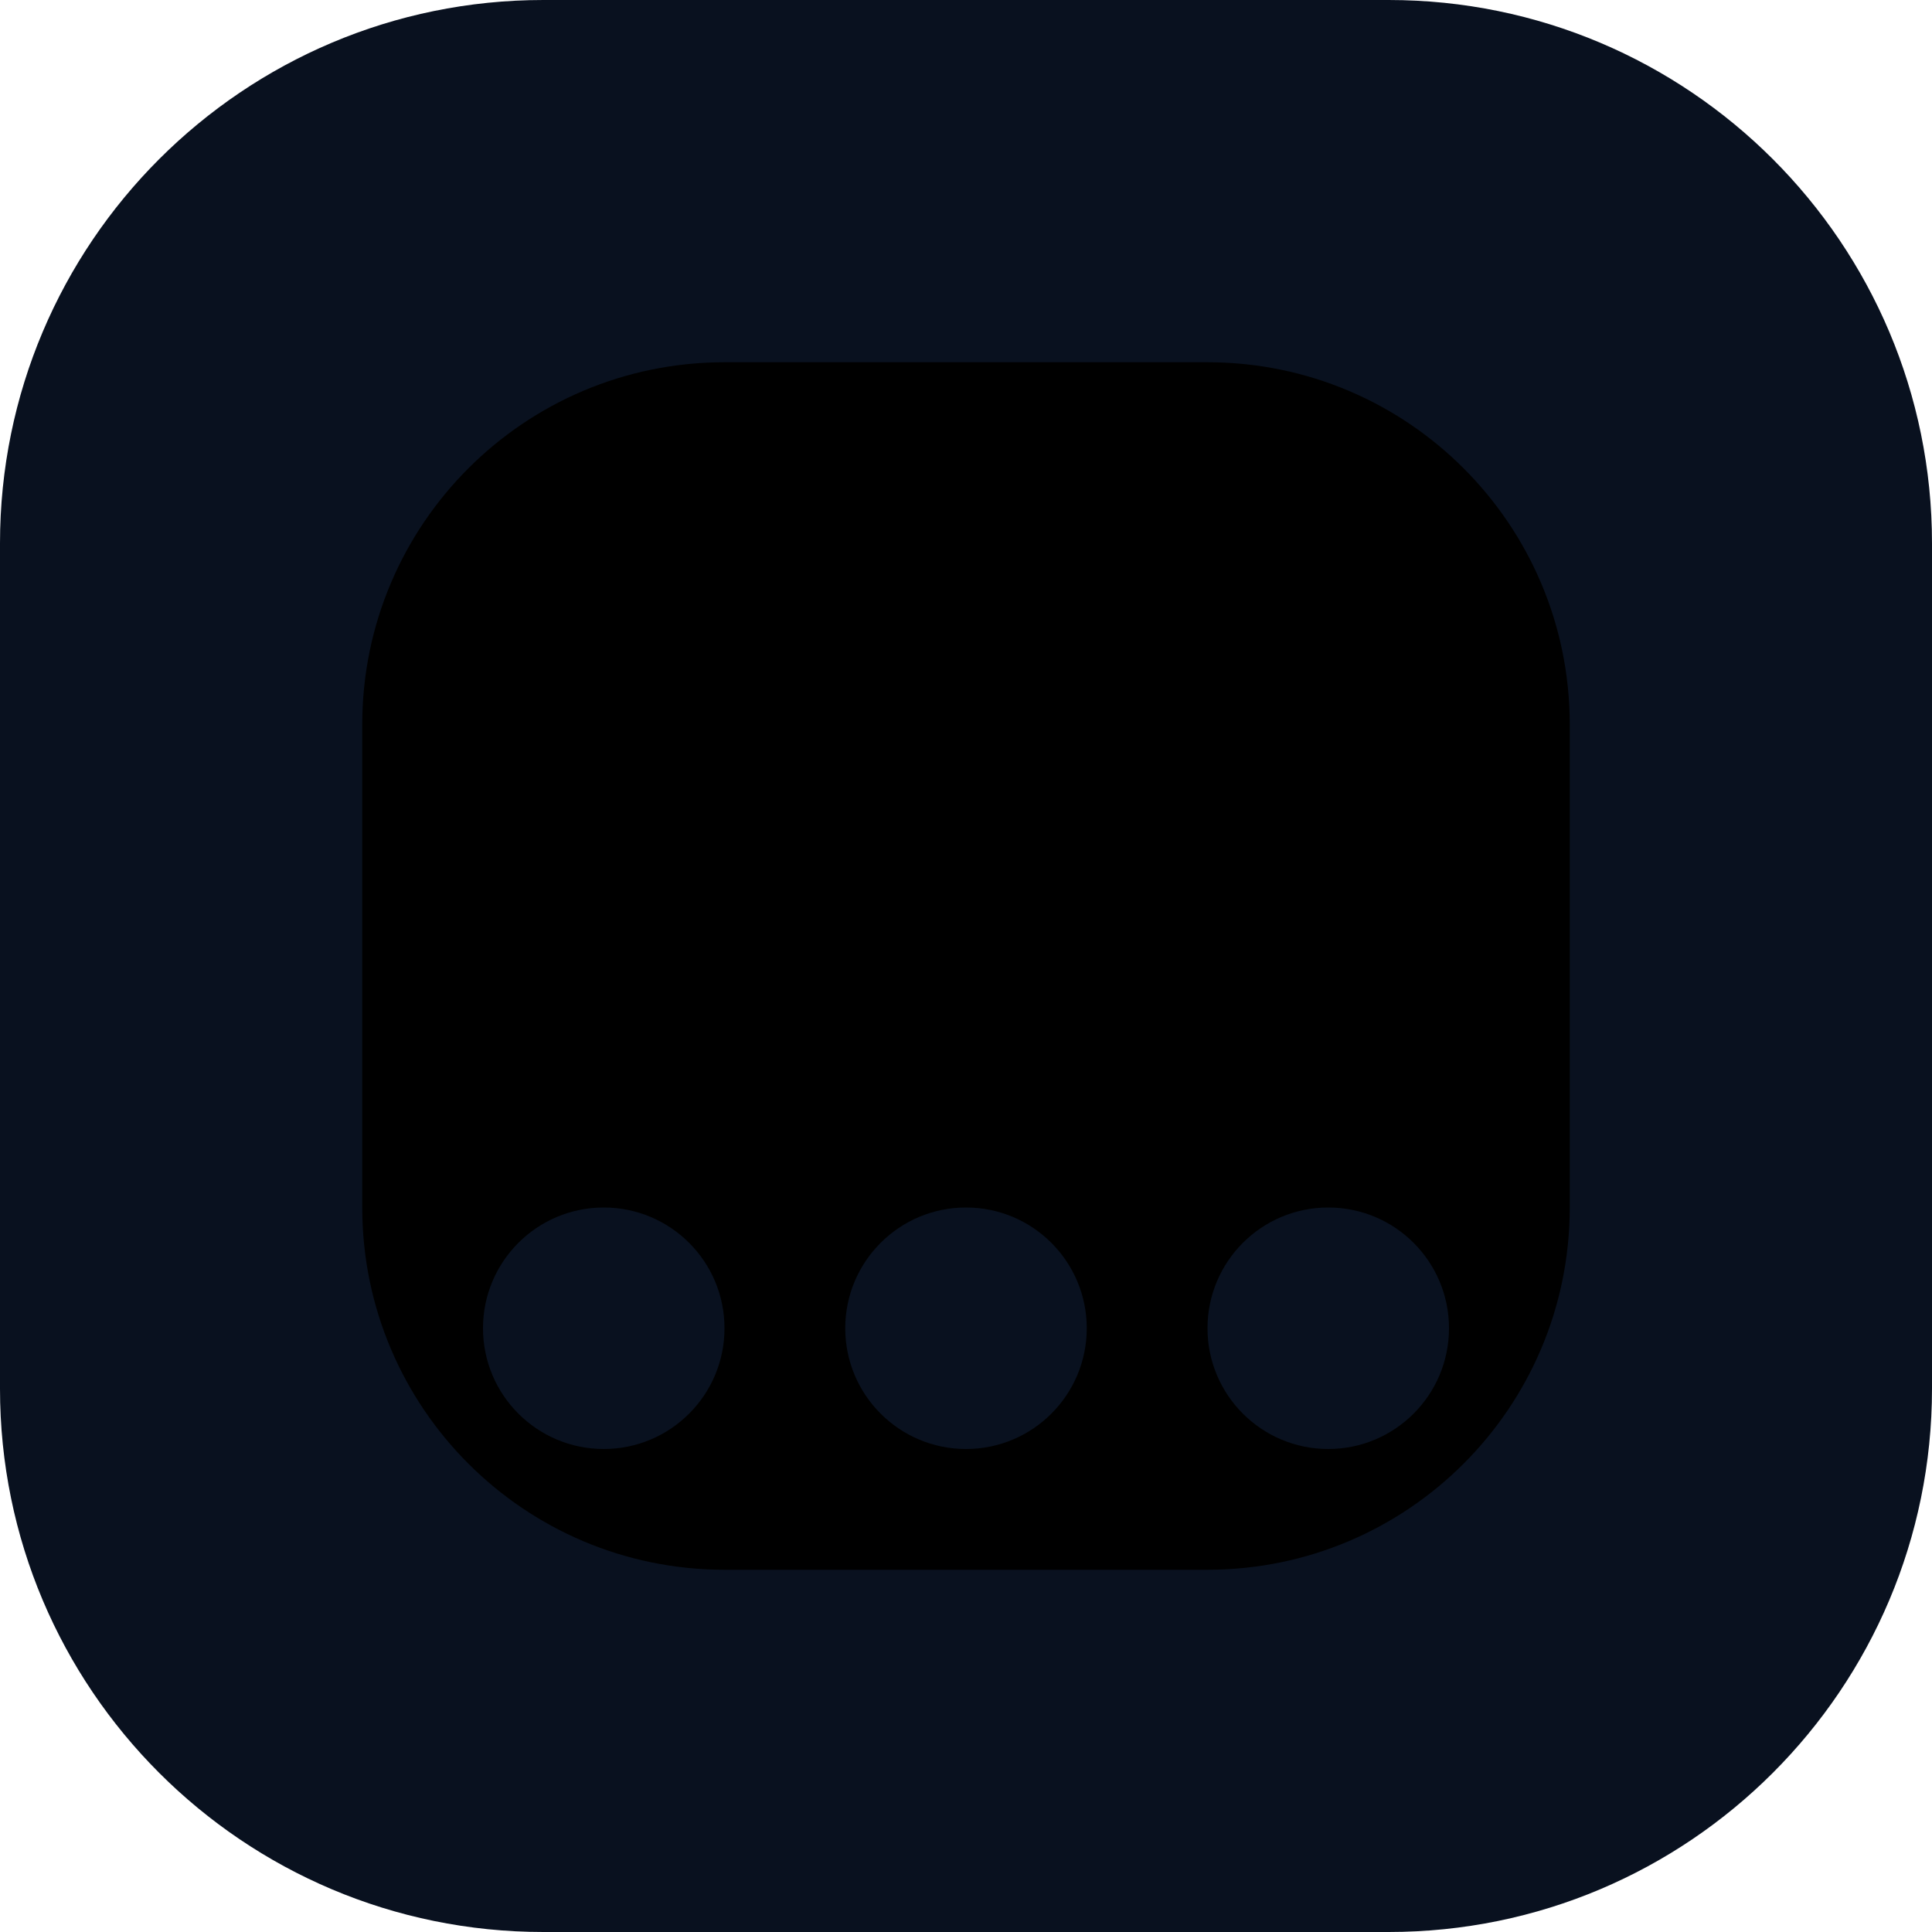
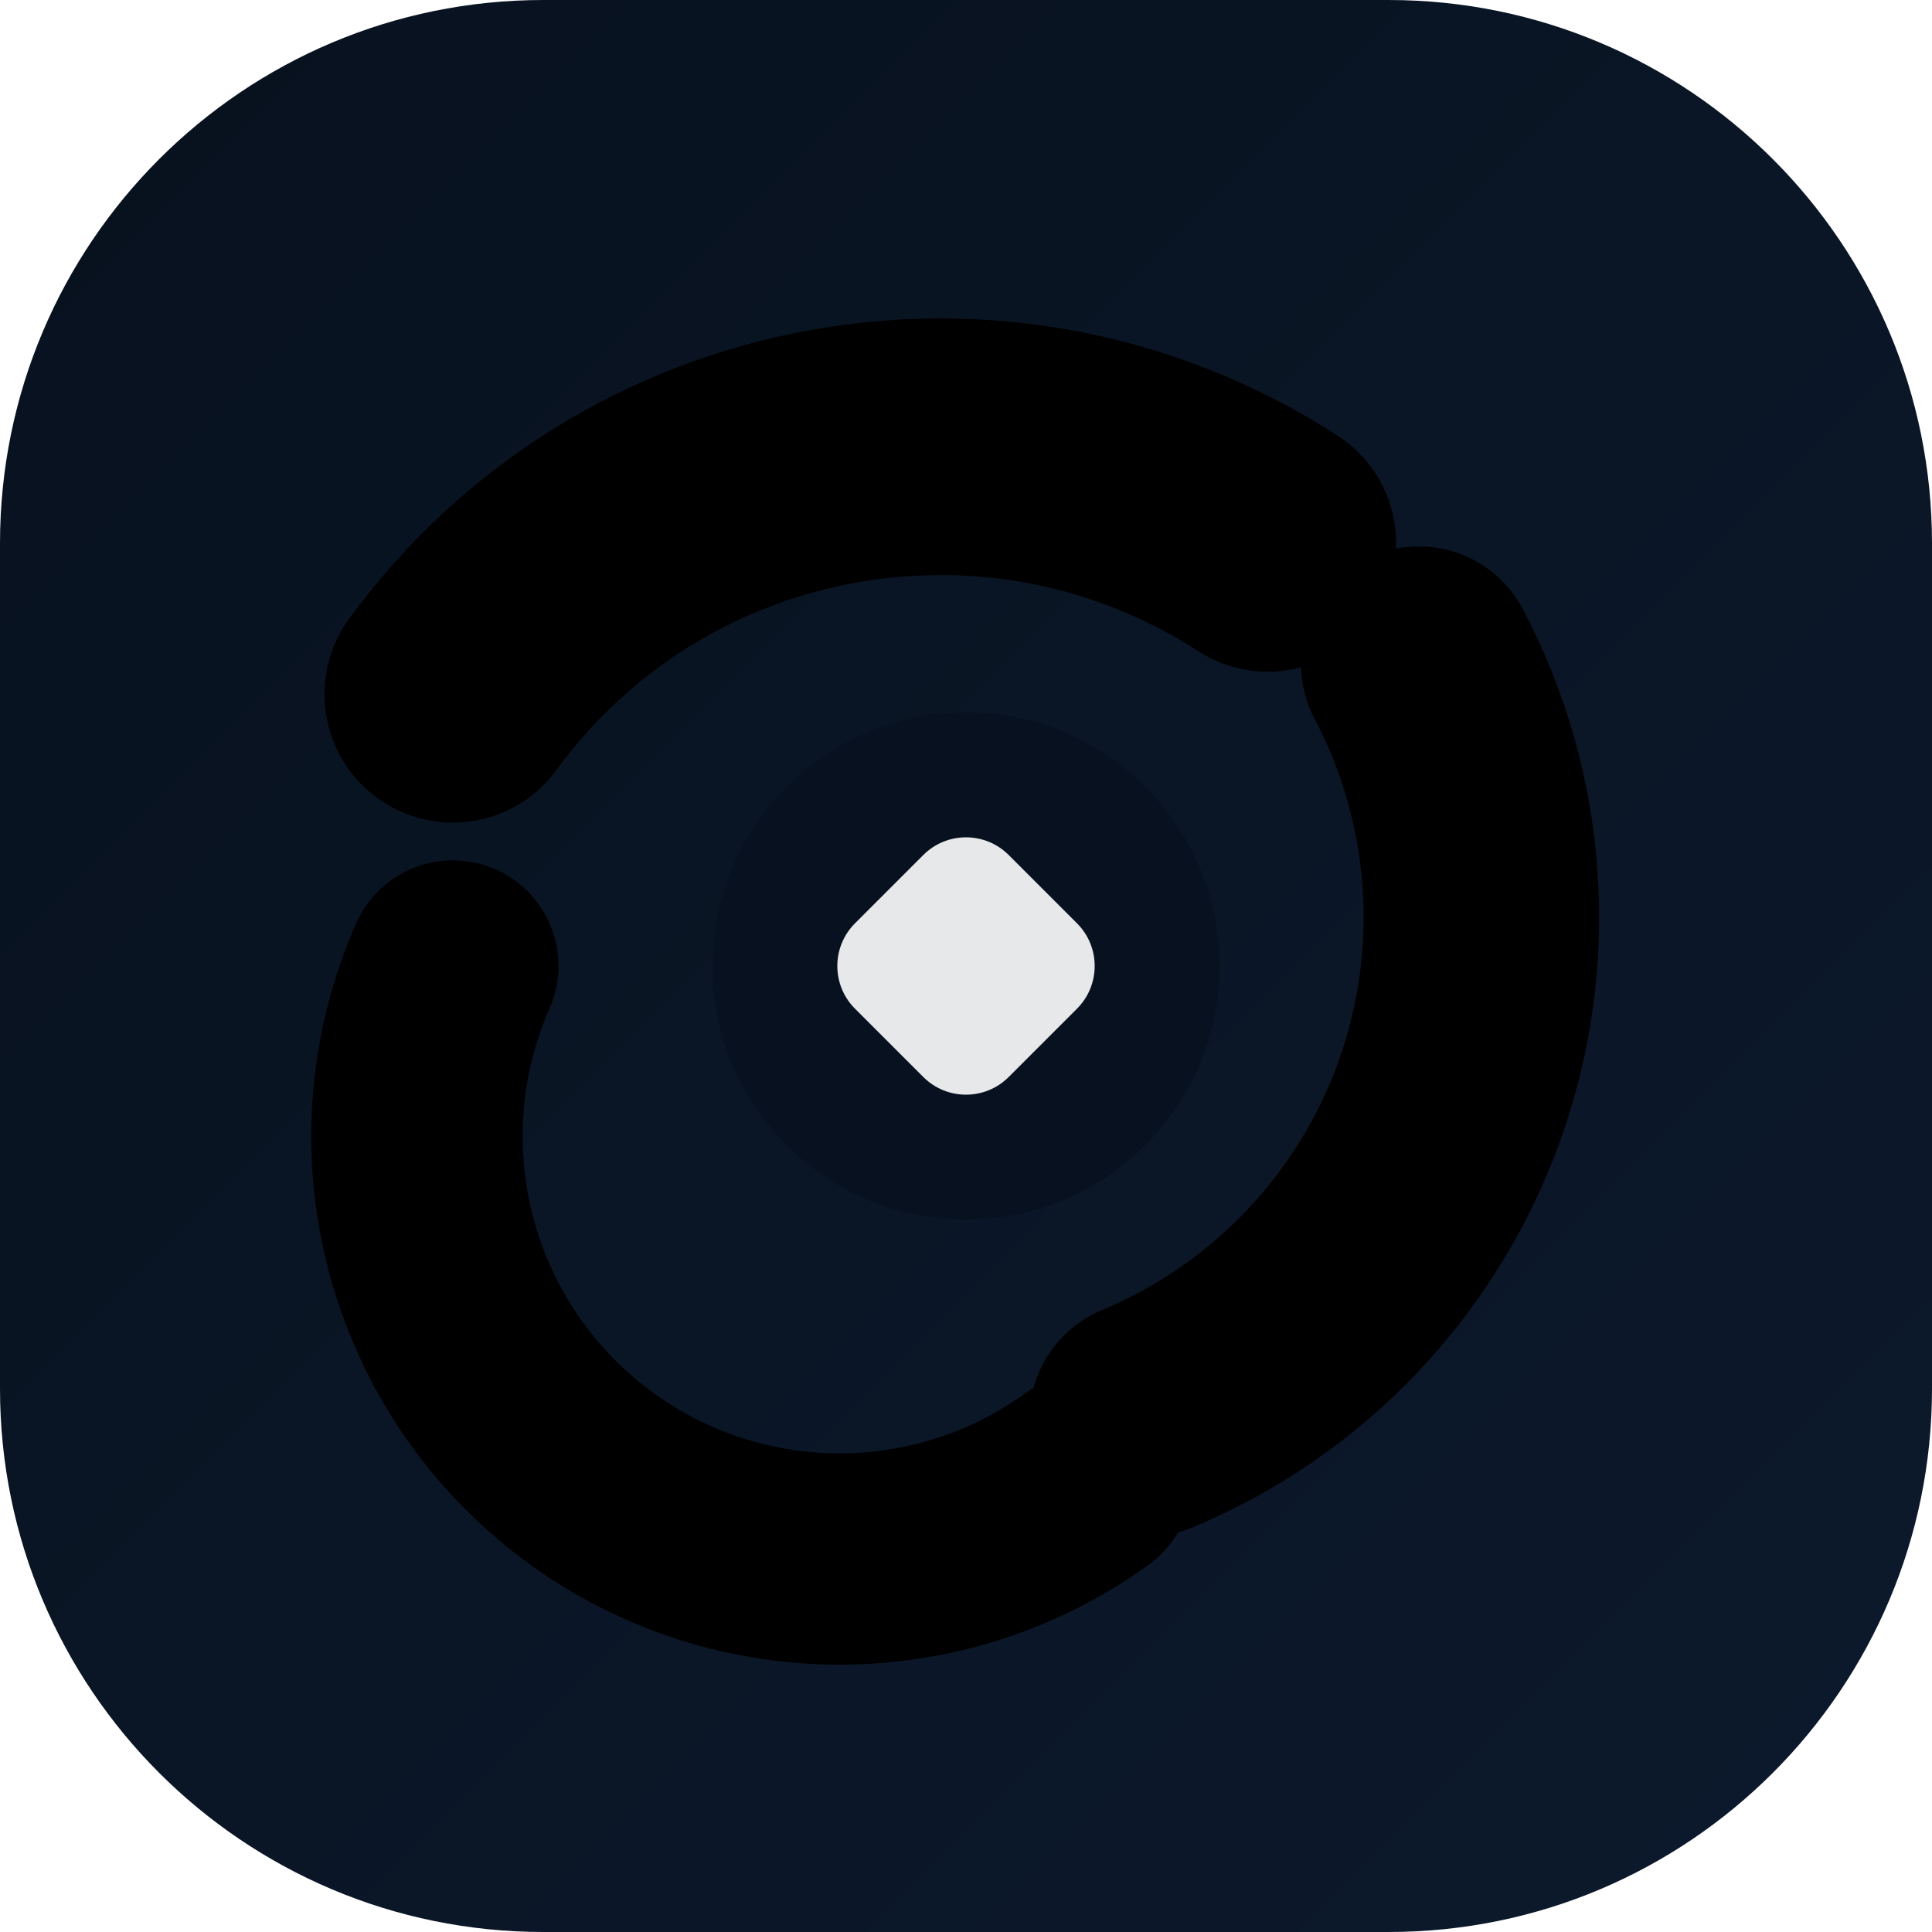
<svg xmlns="http://www.w3.org/2000/svg" viewBox="0 0 64 64" role="img" aria-labelledby="title">
  <defs>
-     <linearGradient id="g" x1="0" y1="0" x2="1" y2="1">
-       <stop offset="0%" stop-color="oklch(72% 0.22 27)" />
-       <stop offset="100%" stop-color="oklch(78% 0.18 205)" />
+     <linearGradient id="bg" x1="0" y1="0" x2="1" y2="1">
+       <stop offset="0%" stop-color="#07111e" />
+       <stop offset="100%" stop-color="#0d1a2d" />
+     </linearGradient>
+     <linearGradient id="warm" x1="0" y1="0" x2="1" y2="1">
+       <stop offset="0%" stop-color="oklch(74% 0.23 28)" />
+       <stop offset="100%" stop-color="oklch(64% 0.19 8)" />
+     </linearGradient>
+     <linearGradient id="lime" x1="0" y1="1" x2="1" y2="0">
+       <stop offset="0%" stop-color="oklch(84% 0.19 128)" />
+       <stop offset="100%" stop-color="oklch(74% 0.17 165)" />
+     </linearGradient>
+     <linearGradient id="cool" x1="0" y1="0" x2="1" y2="1">
+       <stop offset="0%" stop-color="oklch(80% 0.16 235)" />
+       <stop offset="100%" stop-color="oklch(74% 0.18 200)" />
    </linearGradient>
  </defs>
-   <rect width="64" height="64" rx="18" fill="#09111f" />
-   <rect x="12" y="12" width="40" height="40" rx="12" fill="url(#g)" />
-   <circle cx="20" cy="44" r="4" fill="#09111f" />
-   <circle cx="32" cy="44" r="4" fill="#09111f" />
-   <circle cx="44" cy="44" r="4" fill="#09111f" />
+   <rect width="64" height="64" rx="18" fill="url(#bg)" />
+   <g fill="none" stroke-linecap="round">
+     <path d="M15 23 A20 20 0 0 1 42 18" stroke="url(#warm)" stroke-width="8.5" />
+     <path d="M47 22 A18 18 0 0 1 38 47" stroke="url(#cool)" stroke-width="7.8" />
+     <path d="M36 49 A14 14 0 0 1 15 32" stroke="url(#lime)" stroke-width="7" />
+   </g>
+   <circle cx="32" cy="32" r="8.4" fill="#08111f" />
+   <rect x="28.4" y="28.4" width="7.2" height="7.2" rx="2" transform="rotate(45 32 32)" fill="rgba(255,255,255,0.9)" />
</svg>
